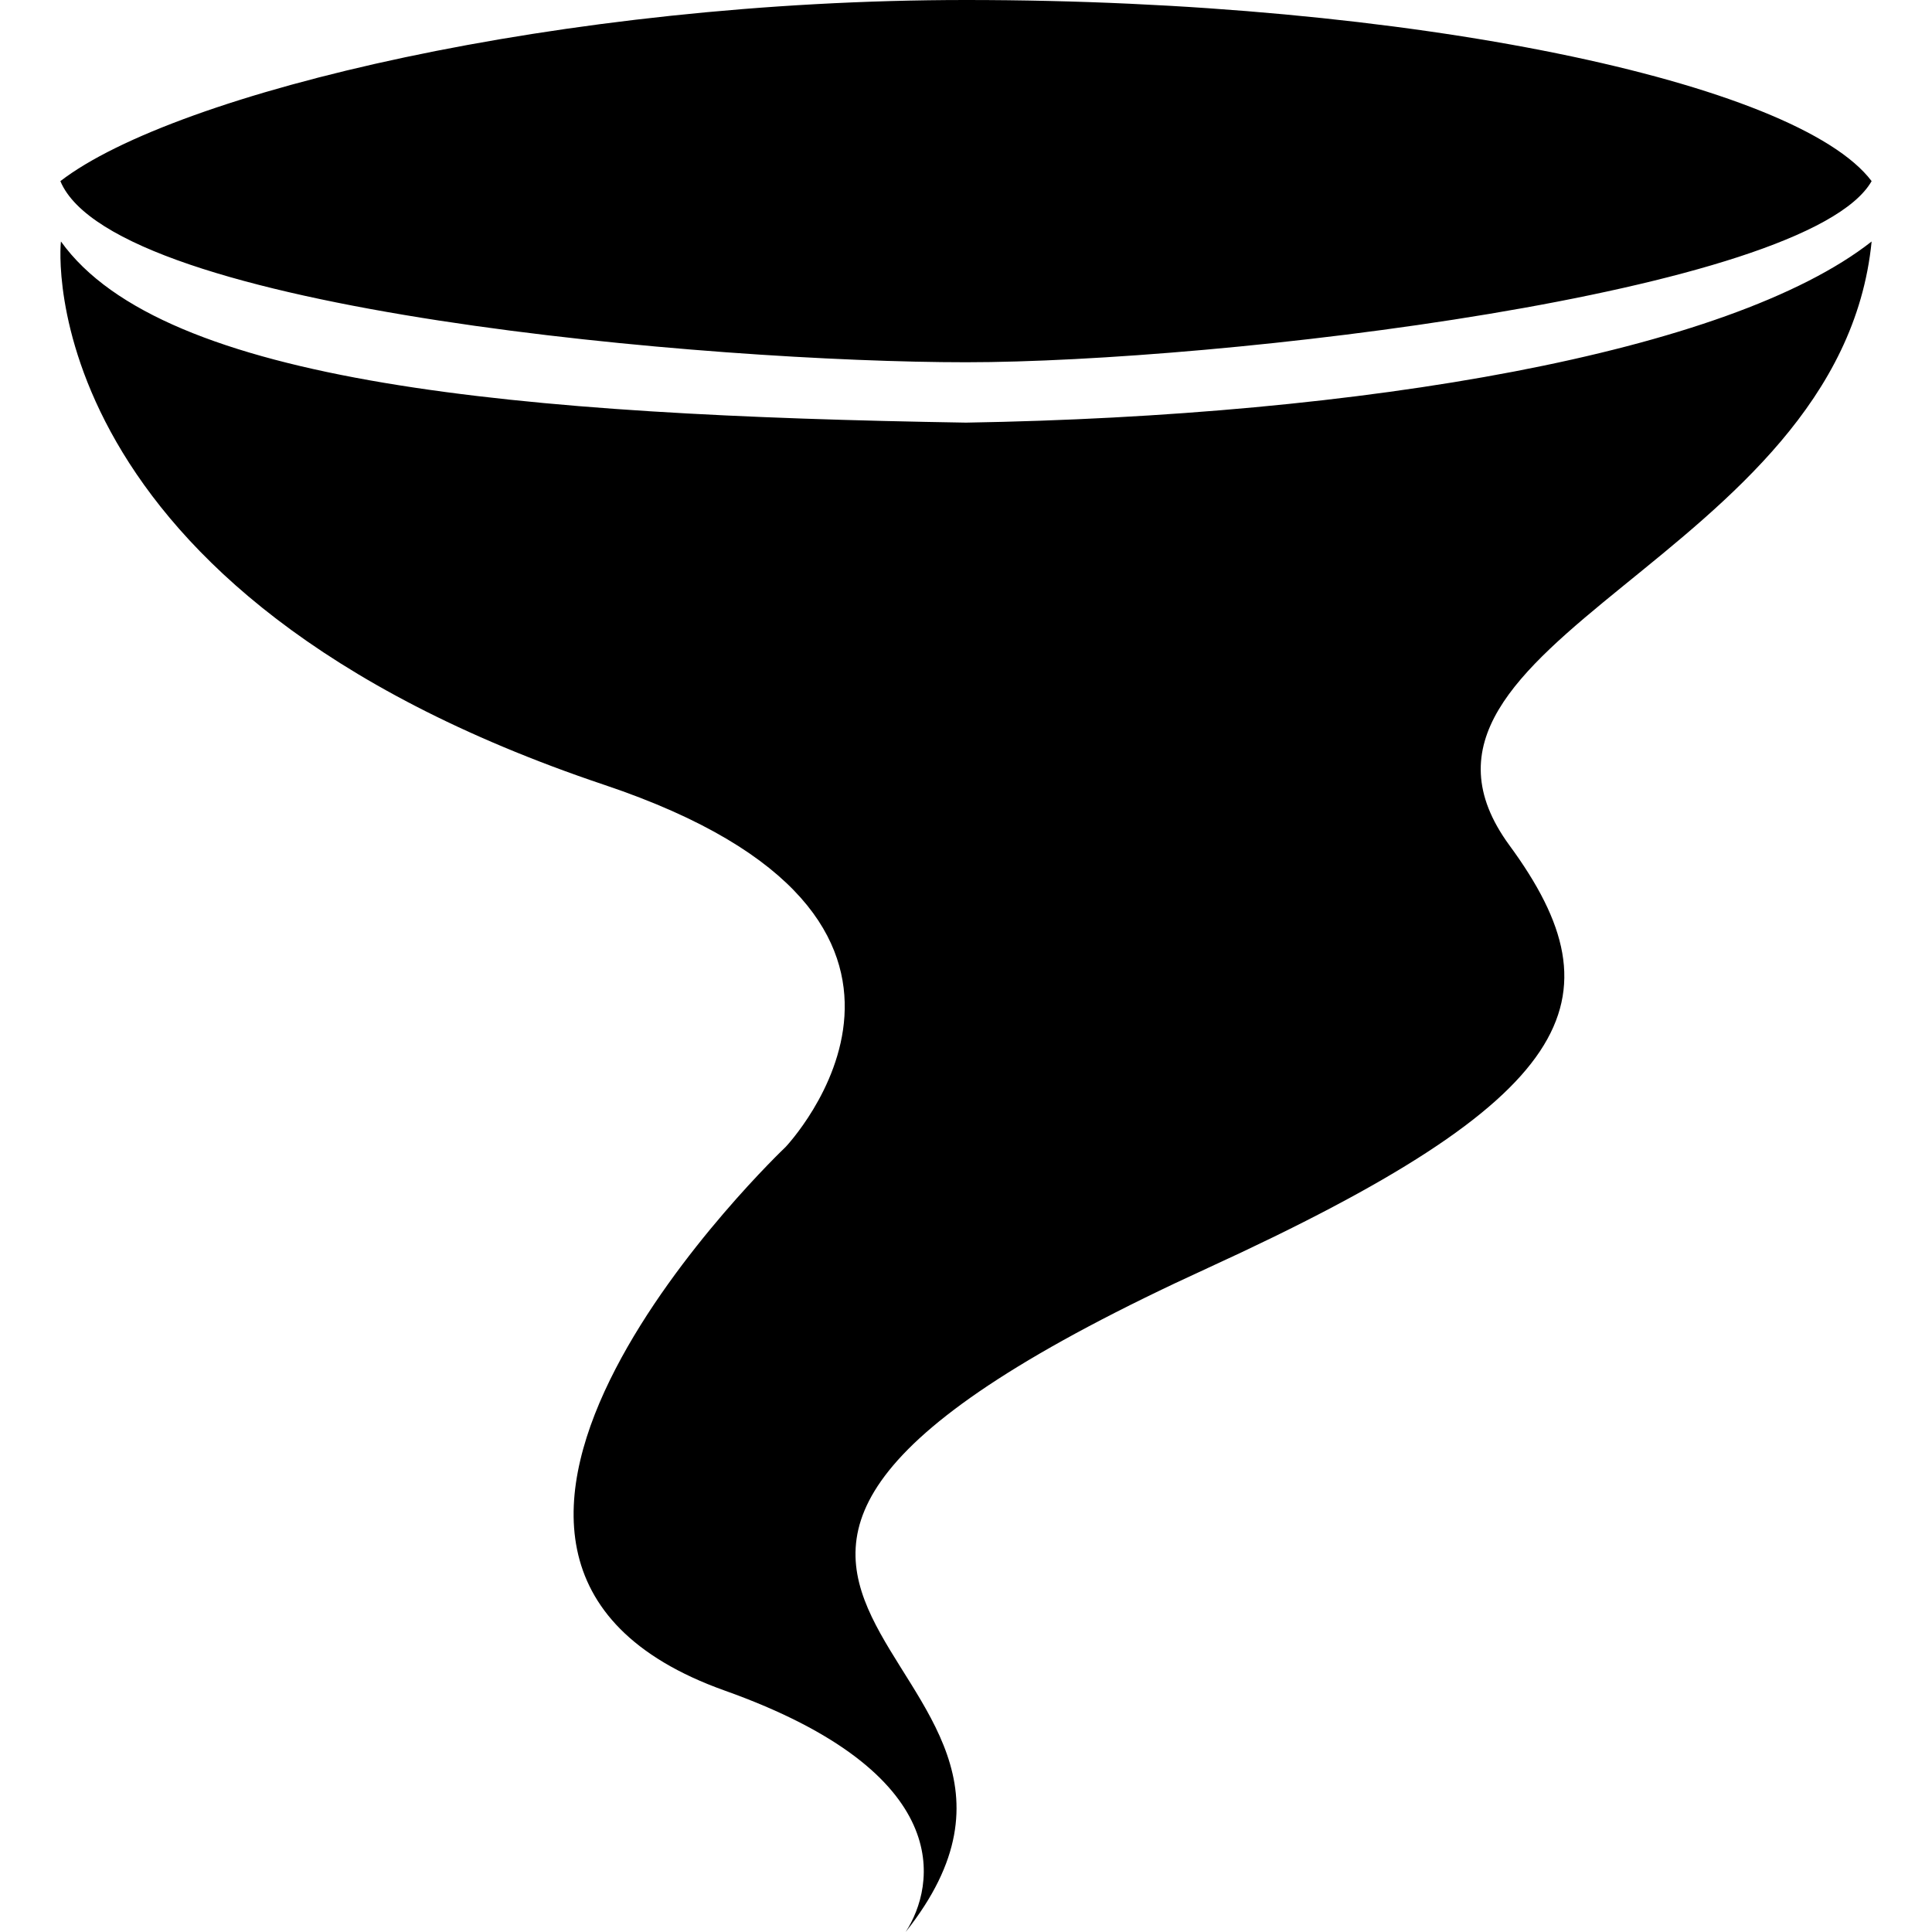
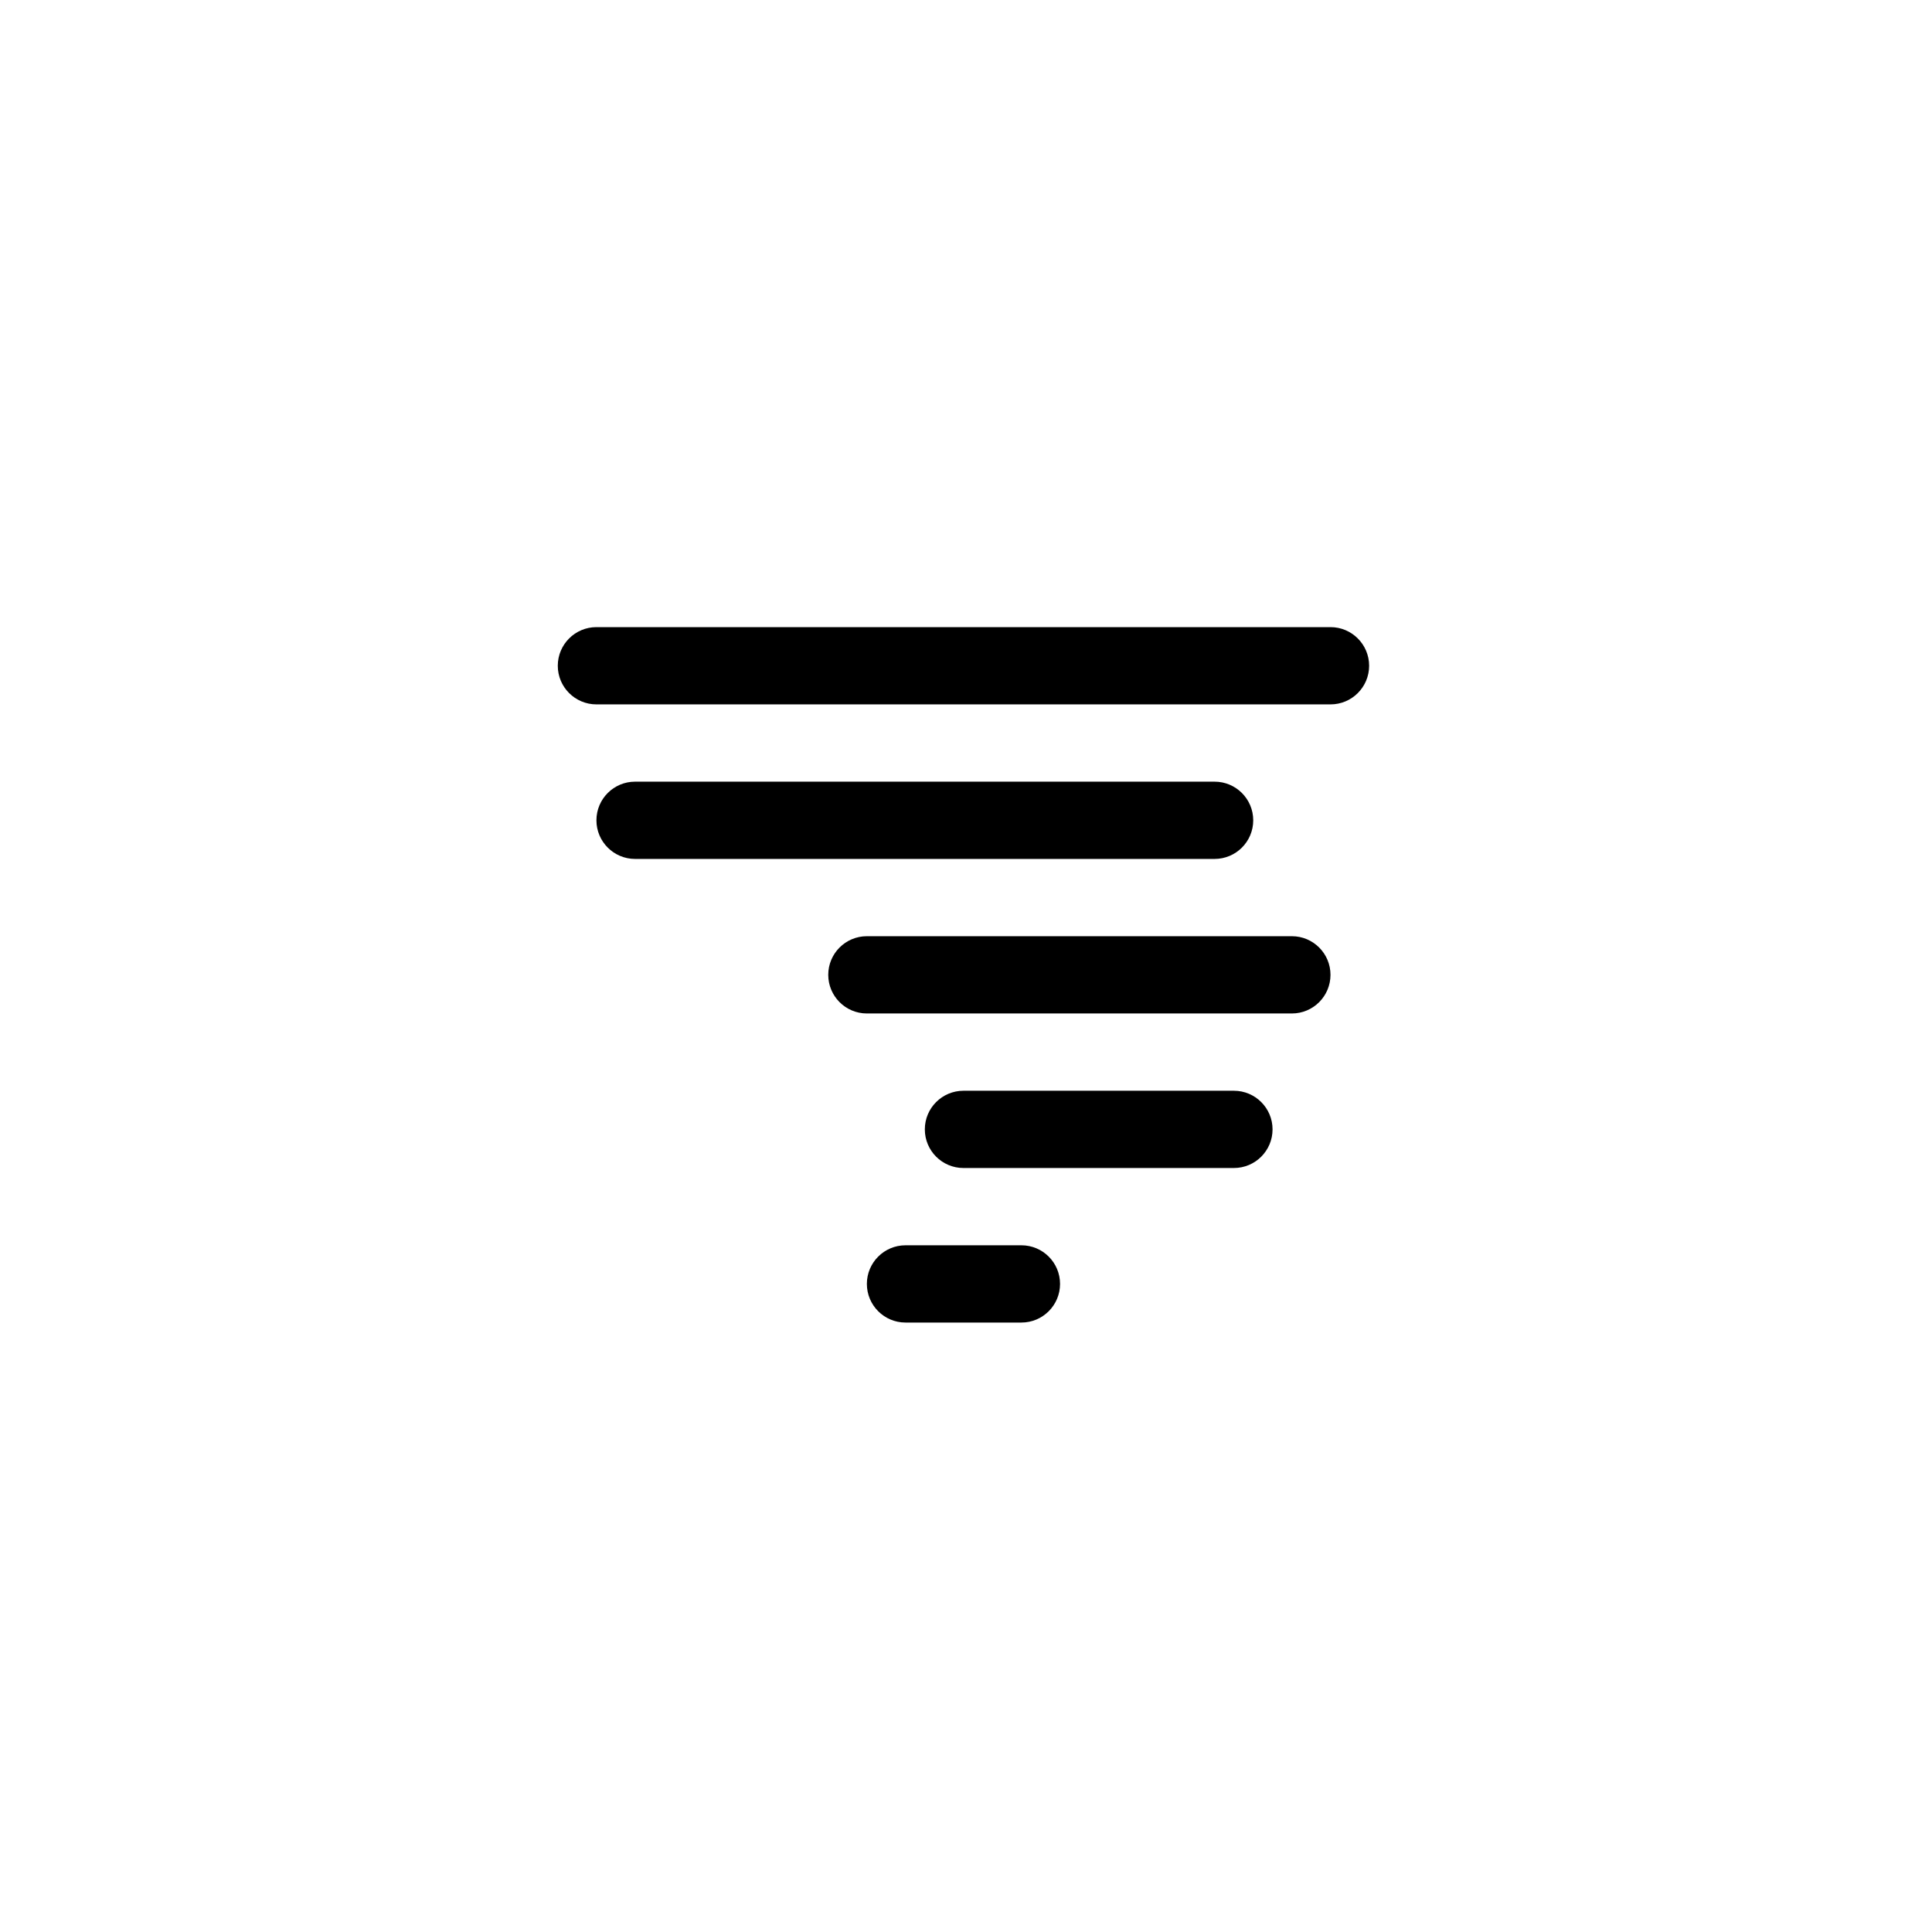
- <svg xmlns="http://www.w3.org/2000/svg" height="100" width="100">
-   <path d="M50,0c-20.898,0-40.913,4.784-46.875,9.375,2.805,6.747,33.855,9.375,46.875,9.375s43.548-3.544,46.875-9.375c-3.864-5.116-23.854-9.375-46.875-9.375zm-46.844,12.5c-0.049,0.195-1.661,18.125,28.125,28.125,20.639,6.924,9.375,18.75,9.375,18.75s-22.412,21.25-3.156,28.125c12.062,4.292,10.92,10.118,9.375,12.5,11.7-14.721-21.6-17.334,15.656-34.375,19.116-8.754,21.485-13.846,15.594-21.875-7.717-10.55,17.12-14.778,18.75-31.25-7.369,5.788-26.346,9.033-46.875,9.375-23.121-0.378-41.557-1.987-46.844-9.375z" />
+ <svg xmlns="http://www.w3.org/2000/svg" version="1.1" id="Layer_1" x="0px" y="0px" width="100px" height="100px" viewBox="0 0 100 100" enable-background="new 0 0 100 100" xml:space="preserve">
+   <path fill-rule="evenodd" clip-rule="evenodd" d="M68.866,36.459H30.871c-1.104,0-2-0.896-2-1.999c0-1.104,0.896-2,2-2h37.995  c1.104,0,2,0.896,2,2C70.866,35.563,69.971,36.459,68.866,36.459z M32.871,40.459h29.996c1.104,0,2,0.896,2,2  c0,1.104-0.896,1.999-2,1.999H32.871c-1.104,0-2-0.896-2-1.999C30.871,41.354,31.767,40.459,32.871,40.459z M44.869,48.458h21.998  c1.104,0,1.999,0.896,1.999,1.999c0,1.104-0.895,2-1.999,2H44.869c-1.104,0-1.999-0.896-1.999-2  C42.87,49.354,43.765,48.458,44.869,48.458z M46.869,64.456h5.999c1.104,0,2,0.896,2,1.999c0,1.104-0.896,2-2,2h-5.999  c-1.104,0-2-0.896-2-2C44.869,65.352,45.765,64.456,46.869,64.456z M47.869,58.456c0-1.104,0.896-1.999,2-1.999h13.998  c1.104,0,2,0.896,2,1.999c0,1.104-0.896,2-2,2H49.869C48.765,60.456,47.869,59.561,47.869,58.456z" />
</svg>
